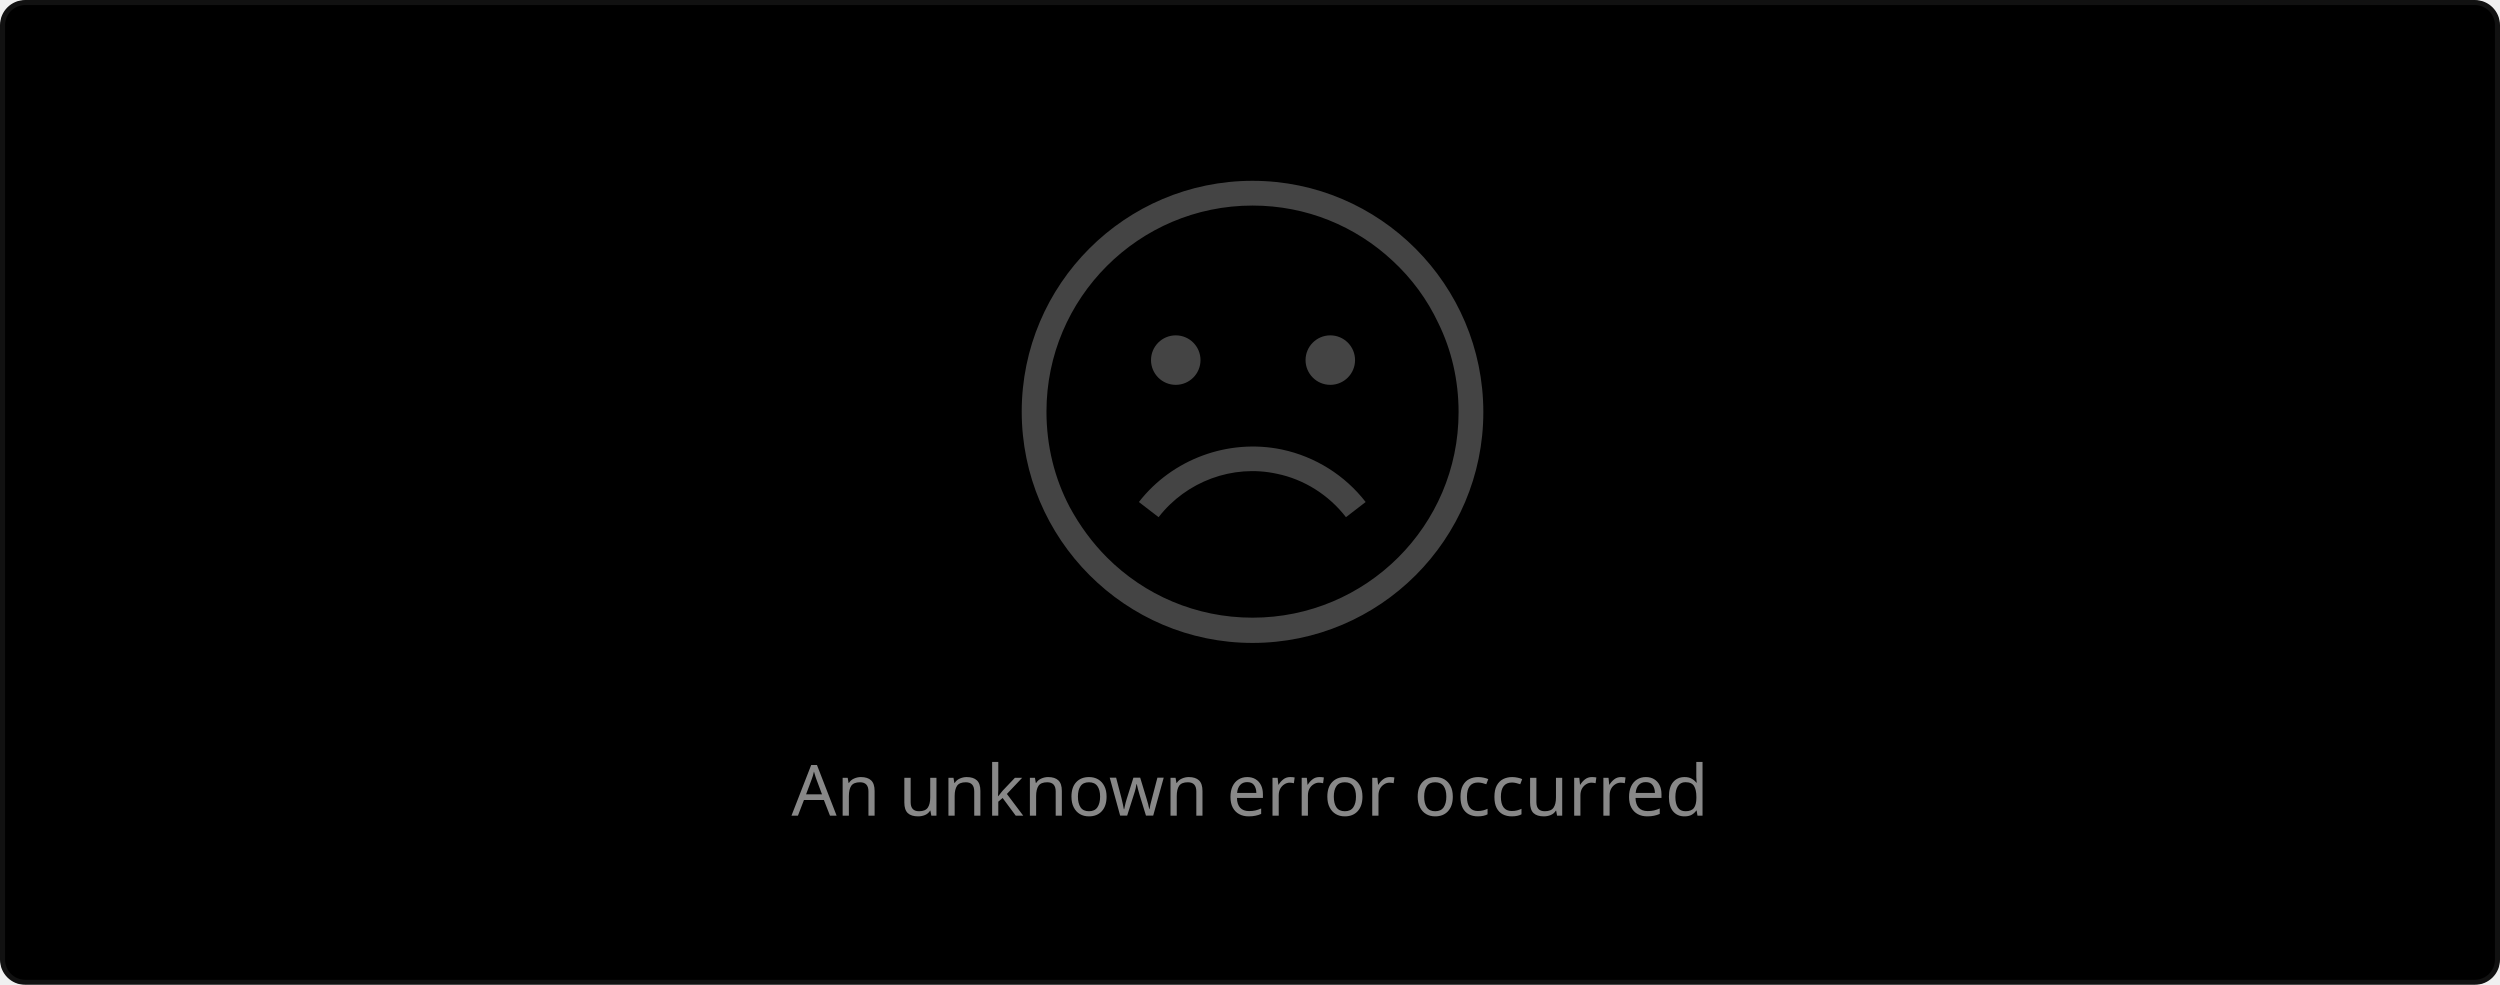
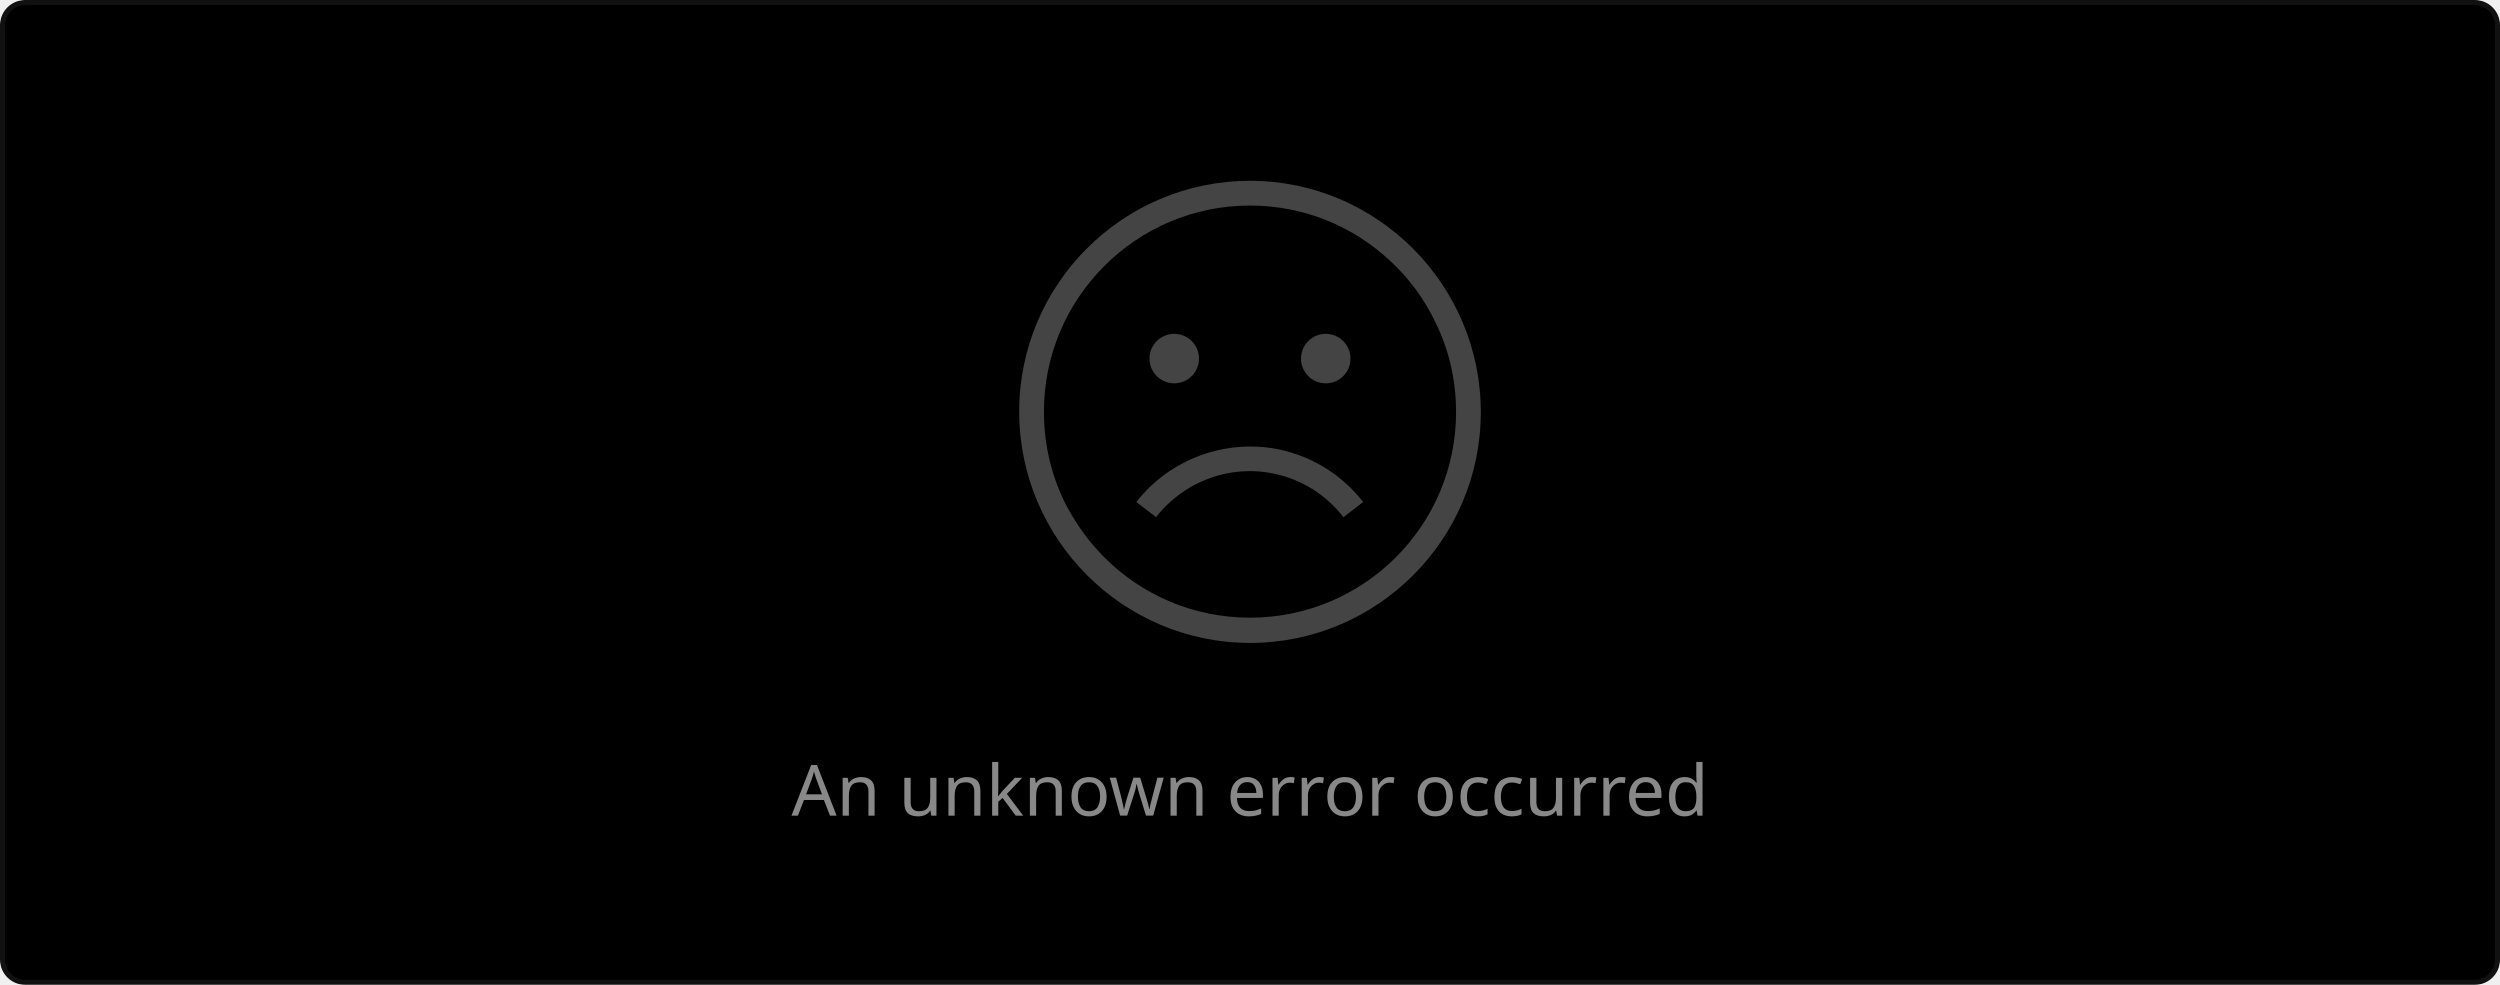
<svg xmlns="http://www.w3.org/2000/svg" style="isolation: isolate" viewBox="0 0 495 195" width="495px" height="195px">
  <style>
            a {
                fill: #999999;
            }
        </style>
  <defs>
    <clipPath id="outer_rectangle">
      <rect width="495" height="195" rx="4.5" />
    </clipPath>
  </defs>
  <g clip-path="url(#outer_rectangle)">
    <g style="isolation: isolate">
      <rect stroke="#111111" fill="#000000" rx="4.5" x="0.5" y="0.5" width="494" height="194" />
    </g>
    <g style="isolation: isolate">
-       <g transform="translate(166,108)">
-         <text x="81.5" y="50" dy="0.25em" stroke-width="0" text-anchor="middle" fill="#888888" stroke="none" font-family="&quot;Segoe UI&quot;, Ubuntu, sans-serif" font-weight="400" font-size="14px" font-style="normal">
+       <g transform="translate(247.5,108)">
+         <text x="0" y="50" dy="0.25em" stroke-width="0" text-anchor="middle" fill="#888888" stroke="none" font-family="&quot;Segoe UI&quot;, Ubuntu, sans-serif" font-weight="400" font-size="14px" font-style="normal">
                        An unknown error occurred
                    </text>
      </g>
      <defs>
        <mask id="cut-off-area">
          <rect x="0" y="0" width="500" height="500" fill="white" />
          <ellipse cx="247.5" cy="31" rx="13" ry="18" />
        </mask>
      </defs>
-       <g>
-         <path fill="#444444" d="M248,35.8c-25.2,0-45.7,20.5-45.7,45.7s20.5,45.8,45.7,45.8s45.7-20.5,45.7-45.7S273.2,35.8,248,35.8z M248,122.3c-11.2,0-21.4-4.5-28.8-11.9c-2.9-2.9-5.4-6.3-7.4-10c-3-5.7-4.6-12.1-4.6-18.9c0-22.5,18.3-40.8,40.8-40.8 c10.7,0,20.4,4.1,27.7,10.9c3.8,3.5,6.9,7.7,9.1,12.4c2.6,5.3,4,11.3,4,17.6C288.8,104.1,270.5,122.3,248,122.3z" />
-         <path fill="#444444" d="M252.8,93.8c5.4,1.1,10.3,4.2,13.7,8.6l3.9-3c-4.1-5.3-10-9-16.6-10.4c-10.6-2.2-21.7,1.9-28.3,10.4l3.9,3 C234.9,95.3,244.1,91.9,252.8,93.8z" />
-         <circle fill="#444444" cx="232.8" cy="71.3" r="4.9" />
-         <circle fill="#444444" cx="263.4" cy="71.3" r="4.9" />
+       <g transform="translate(247.5, 0)">
+         <path fill="#444444" d="M0,35.8c-25.2,0-45.7,20.5-45.7,45.7s20.5,45.8,45.7,45.8s45.7-20.5,45.7-45.7S25.2,35.8,0,35.8z M0,122.3c-11.2,0-21.4-4.5-28.8-11.9c-2.9-2.9-5.4-6.3-7.4-10c-3-5.7-4.6-12.1-4.6-18.9c0-22.5,18.3-40.8,40.8-40.8 c10.7,0,20.4,4.1,27.7,10.9c3.8,3.5,6.9,7.7,9.1,12.4c2.6,5.3,4,11.3,4,17.6C40.8,104.1,22.5,122.3,0,122.3z" />
+         <path fill="#444444" d="M4.8,93.8c5.4,1.1,10.3,4.2,13.7,8.6l3.9-3c-4.1-5.3-10-9-16.6-10.4c-10.6-2.2-21.7,1.9-28.3,10.4l3.9,3 C-13.1,95.3-3.9,91.9,4.8,93.8z" />
+         <circle fill="#444444" cx="-15" cy="71" r="4.9" />
+         <circle fill="#444444" cx="15" cy="71" r="4.9" />
      </g>
    </g>
  </g>
</svg>
